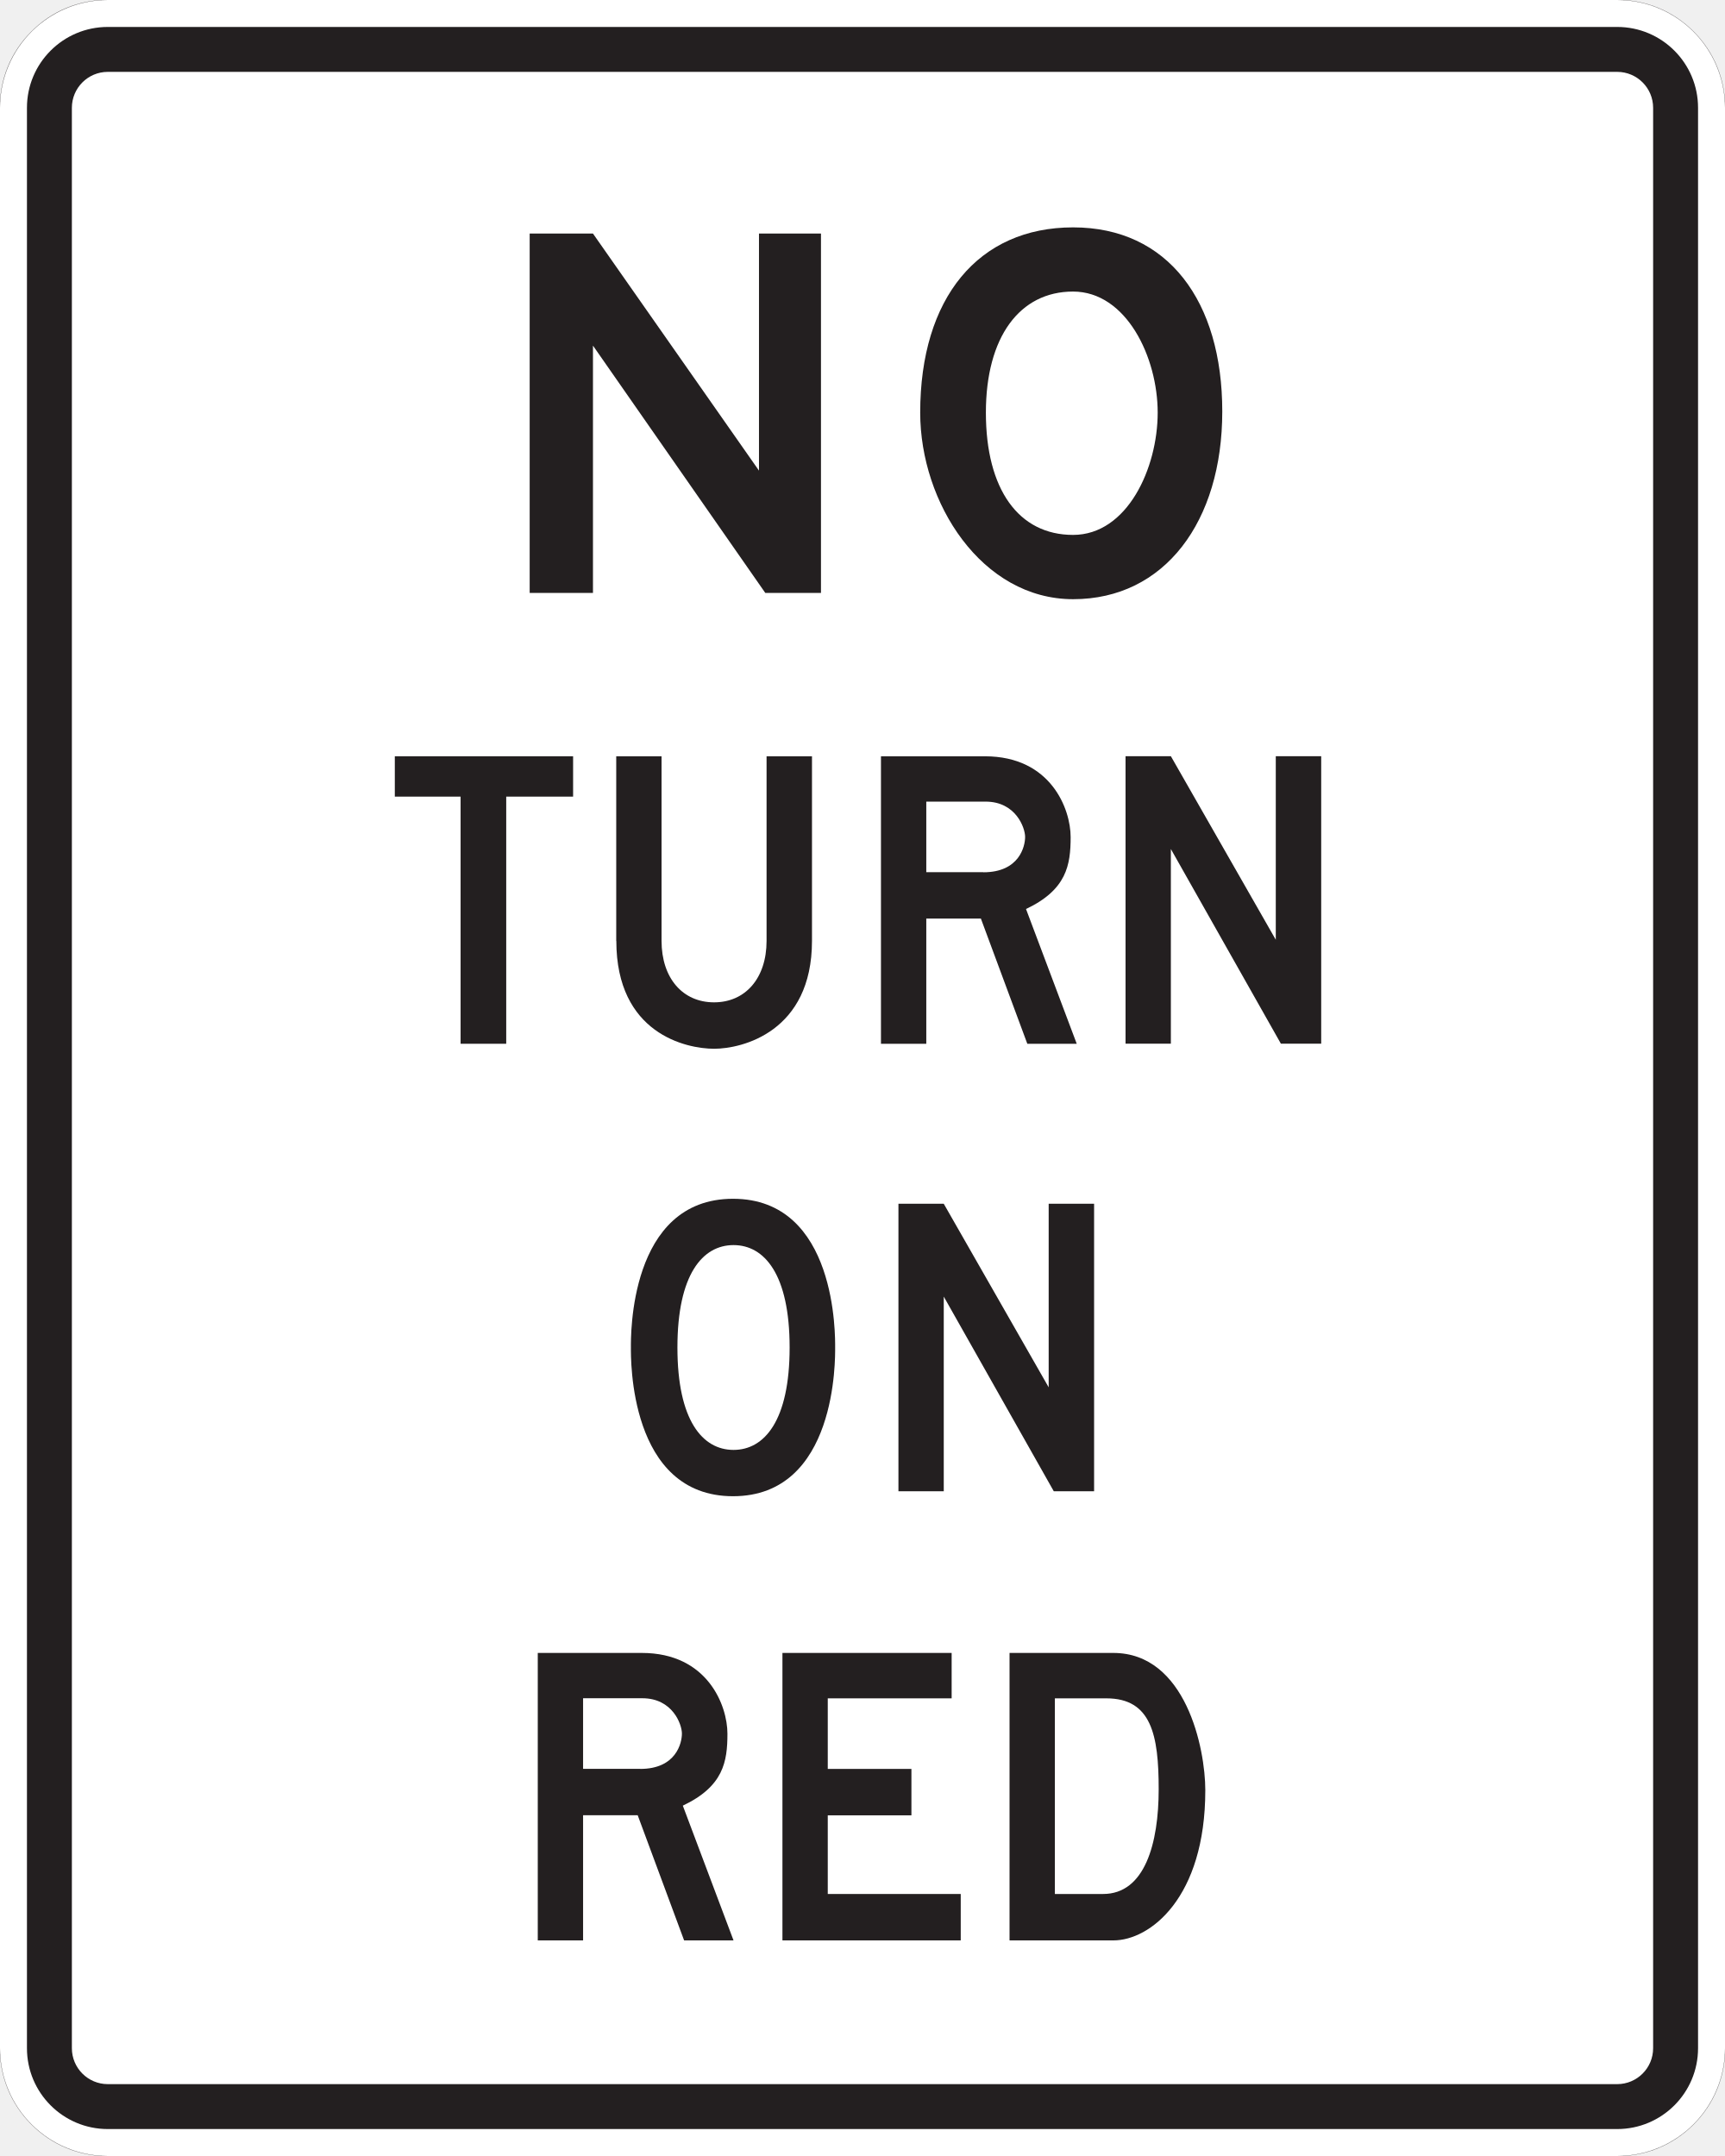
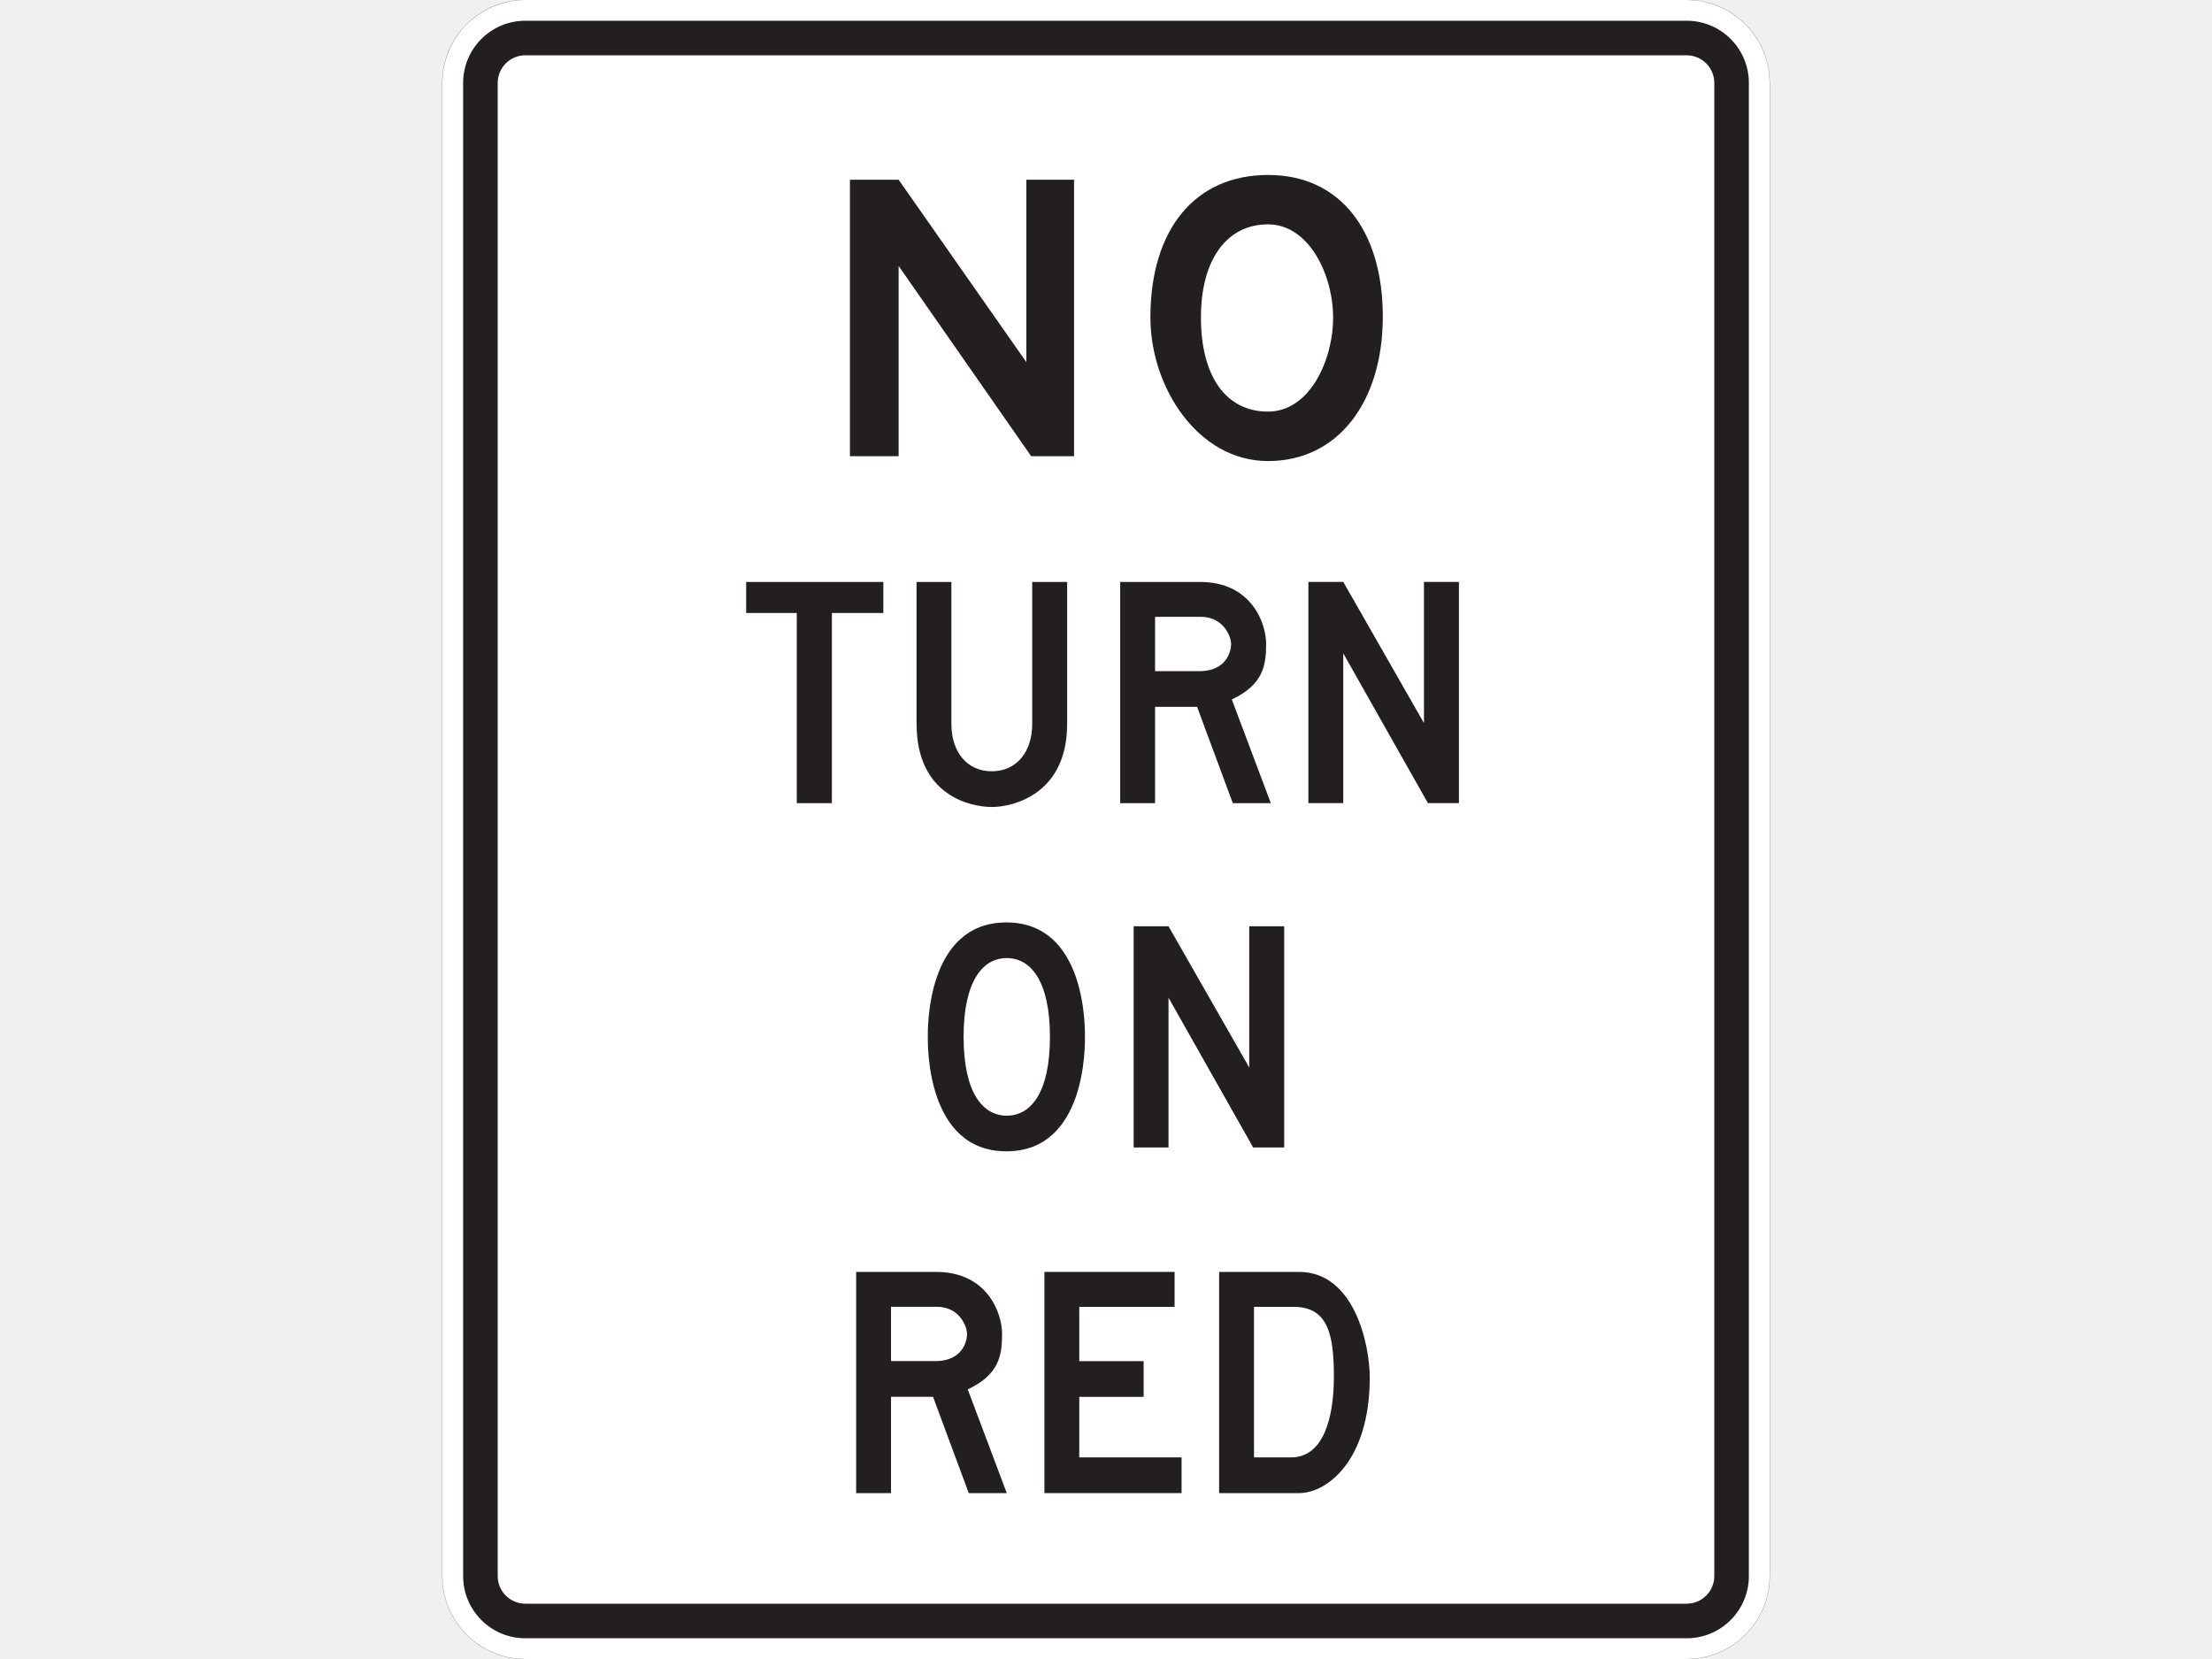
- <svg xmlns="http://www.w3.org/2000/svg" id="For_Sheets" version="1.1" viewBox="0 0 1728 2160">
-   <defs>
-     <style>
-       .st0 {
-         fill: #231f20;
-       }
- 
-       .st1 {
-         fill: #fff;
-       }
-     </style>
-   </defs>
+ <svg xmlns="http://www.w3.org/2000/svg" id="For_Sheets" version="1.1" viewBox="-576 0 2880 2160">
  <g>
-     <rect class="st1" x="-.1" y="-.1" width="1728.2" height="2160.2" rx="108.1" ry="108.1" />
-     <path class="st0" d="M1620,0c59.6,0,108,48.4,108,108v1944c0,59.6-48.4,108-108,108H108c-59.6,0-108-48.4-108-108V108C0,48.4,48.4,0,108,0h1512M1620-.2H108C79.1-.2,51.9,11,31.5,31.5,11,51.9-.2,79.1-.2,108v1944c0,28.9,11.3,56.1,31.7,76.5,20.4,20.4,47.6,31.7,76.5,31.7h1512c28.9,0,56.1-11.3,76.5-31.7,20.4-20.4,31.7-47.6,31.7-76.5V108c0-28.9-11.3-56.1-31.7-76.5-20.4-20.4-47.6-31.7-76.5-31.7h0Z" />
+     <rect x="-.1" y="-.1" width="1728.2" height="2160.2" rx="108.1" ry="108.1" fill="#fff" />
+     <path d="M1620,0c59.6,0,108,48.4,108,108v1944c0,59.6-48.4,108-108,108H108c-59.6,0-108-48.4-108-108V108C0,48.4,48.4,0,108,0h1512M1620-.2H108C79.1-.2,51.9,11,31.5,31.5,11,51.9-.2,79.1-.2,108v1944c0,28.9,11.3,56.1,31.7,76.5,20.4,20.4,47.6,31.7,76.5,31.7h1512c28.9,0,56.1-11.3,76.5-31.7,20.4-20.4,31.7-47.6,31.7-76.5V108c0-28.9-11.3-56.1-31.7-76.5-20.4-20.4-47.6-31.7-76.5-31.7h0Z" fill="#231f20" />
  </g>
-   <rect class="st0" x="27" y="27" width="1674" height="2106" rx="81" ry="81" />
-   <rect class="st1" x="72" y="72" width="1584" height="2016" rx="36" ry="36" />
+   <rect x="27" y="27" width="1674" height="2106" rx="81" ry="81" fill="#231f20" />
+   <rect x="72" y="72" width="1584" height="2016" rx="36" ry="36" fill="#fff" />
  <g>
-     <path class="st0" d="M594,346.4v247.6h-63.4V234h63.4l166.3,237.5v-237.5h62.1v360h-55.8l-172.5-247.6Z" />
-     <path class="st0" d="M921.8,413.4c0-114.9,58.2-185.6,153.2-185.6s149.4,74,149.4,184.4-57.8,188.1-149.4,188.1-153.2-96.6-153.2-186.9ZM987.6,413.4c0,77,32.9,122.5,87.3,122.5s84.8-67,84.8-122.5-31.4-121.3-84.8-121.3-87.3,45.5-87.3,121.3Z" />
+     <path d="M594,346.4v247.6h-63.4V234h63.4l166.3,237.5v-237.5h62.1v360h-55.8l-172.5-247.6Z" fill="#231f20" />
+     <path d="M921.8,413.4c0-114.9,58.2-185.6,153.2-185.6s149.4,74,149.4,184.4-57.8,188.1-149.4,188.1-153.2-96.6-153.2-186.9ZM987.6,413.4c0,77,32.9,122.5,87.3,122.5s84.8-67,84.8-122.5-31.4-121.3-84.8-121.3-87.3,45.5-87.3,121.3Z" fill="#231f20" />
  </g>
  <g>
-     <path class="st0" d="M507.1,1045.7h-45.7v-247.6h-65.9v-40.4h178.6v40.4h-67v247.6Z" />
-     <path class="st0" d="M617.3,942.6v-184.9h45.4v184.9c0,37.4,21.2,61.6,52.6,61.6s52.6-24.2,52.6-61.6v-184.9h45.5v184.9c0,91.1-69.9,108.1-98,108.1s-98-15.1-98-108.1Z" />
-     <path class="st0" d="M927.9,920.3v125.4h-45.4v-288h104.2c66,0,85.8,52.8,85.8,80.9s-4,52.8-44.7,72.1l50.8,135h-49.5l-46.5-125.4h-54.6ZM985.1,873.9c36.1,0,41.8-26.1,41.8-35.4s-9.4-35.4-39.6-35.4h-59.4v70.7h57.2Z" />
-     <path class="st0" d="M1172.9,850.6v195h-45.4v-288h45.4l105.1,183.9v-183.9h45.5v288h-40.4l-110.2-195Z" />
+     <path d="M507.1,1045.7h-45.7v-247.6h-65.9v-40.4h178.6v40.4h-67v247.6Z" fill="#231f20" />
+     <path d="M617.3,942.6v-184.9h45.4v184.9c0,37.4,21.2,61.6,52.6,61.6s52.6-24.2,52.6-61.6v-184.9h45.5v184.9c0,91.1-69.9,108.1-98,108.1s-98-15.1-98-108.1Z" fill="#231f20" />
+     <path d="M927.9,920.3v125.4h-45.4v-288h104.2c66,0,85.8,52.8,85.8,80.9s-4,52.8-44.7,72.1l50.8,135h-49.5l-46.5-125.4h-54.6ZM985.1,873.9c36.1,0,41.8-26.1,41.8-35.4s-9.4-35.4-39.6-35.4h-59.4v70.7h57.2Z" fill="#231f20" />
+     <path d="M1172.9,850.6v195h-45.4v-288h45.4l105.1,183.9v-183.9h45.5v288h-40.4l-110.2-195Z" fill="#231f20" />
  </g>
  <g>
-     <path class="st0" d="M836.6,1350c0,10.3,2.2,149-102.3,149s-102.3-138.7-102.3-149-2.2-149,102.3-149,102.3,138.7,102.3,149ZM734.8,1452.6c31,0,56.2-29.4,56.2-102.6s-25.2-102.6-56.2-102.6-56.2,29.4-56.2,102.6,25.2,102.6,56.2,102.6Z" />
-     <path class="st0" d="M945.4,1299v195h-45.4v-288h45.4l105.1,183.9v-183.9h45.5v288h-40.4l-110.2-195Z" />
+     <path d="M836.6,1350c0,10.3,2.2,149-102.3,149s-102.3-138.7-102.3-149-2.2-149,102.3-149,102.3,138.7,102.3,149ZM734.8,1452.6c31,0,56.2-29.4,56.2-102.6s-25.2-102.6-56.2-102.6-56.2,29.4-56.2,102.6,25.2,102.6,56.2,102.6Z" fill="#231f20" />
+     <path d="M945.4,1299v195h-45.4v-288h45.4l105.1,183.9v-183.9h45.5v288h-40.4l-110.2-195Z" fill="#231f20" />
  </g>
  <g>
-     <path class="st0" d="M584.1,1818.6v125.4h-45.4v-288h104.2c66,0,85.8,52.8,85.8,80.9s-4,52.8-44.7,72.1l50.8,135h-49.5l-46.5-125.4h-54.6ZM641.3,1772.2c36.1,0,41.8-26.1,41.8-35.4s-9.4-35.4-39.6-35.4h-59.4v70.7h57.2Z" />
-     <path class="st0" d="M783.7,1656h169.6v45.5h-124.1v70.7h83.8v46.5h-83.8v78.8h133.2v46.5h-178.6v-288Z" />
-     <path class="st0" d="M1011.3,1944v-288h103.9c72.7,0,92.2,95.7,92.2,137.5,0,108-55.5,150.5-92,150.5h-104.1ZM1108.3,1701.5h-51.6v196h48.3c41.9,0,55.7-50.8,55.7-105s-7.3-91-52.4-91Z" />
+     <path d="M584.1,1818.6v125.4h-45.4v-288h104.2c66,0,85.8,52.8,85.8,80.9s-4,52.8-44.7,72.1l50.8,135h-49.5l-46.5-125.4h-54.6ZM641.3,1772.2c36.1,0,41.8-26.1,41.8-35.4s-9.4-35.4-39.6-35.4h-59.4v70.7h57.2Z" fill="#231f20" />
+     <path d="M783.7,1656h169.6v45.5h-124.1v70.7h83.8v46.5h-83.8v78.8h133.2v46.5h-178.6v-288Z" fill="#231f20" />
+     <path d="M1011.3,1944v-288h103.9c72.7,0,92.2,95.7,92.2,137.5,0,108-55.5,150.5-92,150.5h-104.1ZM1108.3,1701.5h-51.6v196h48.3c41.9,0,55.7-50.8,55.7-105s-7.3-91-52.4-91Z" fill="#231f20" />
  </g>
</svg>
